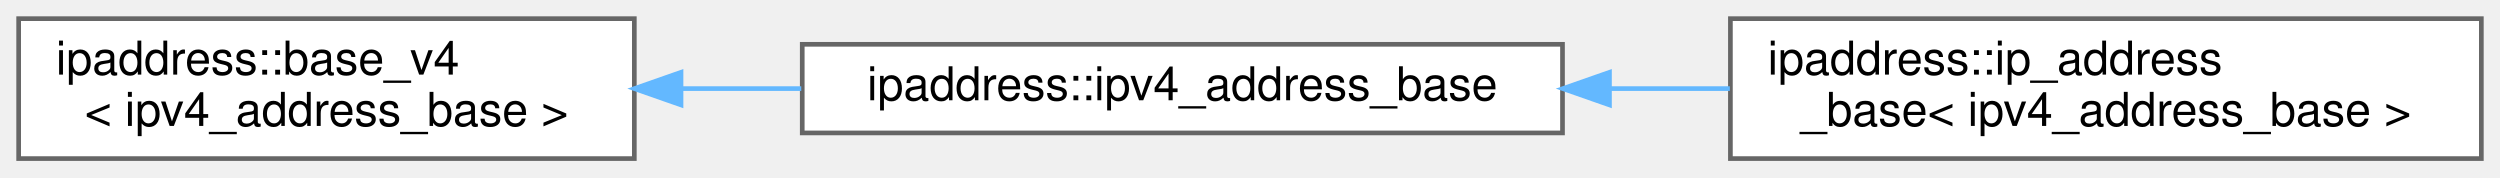
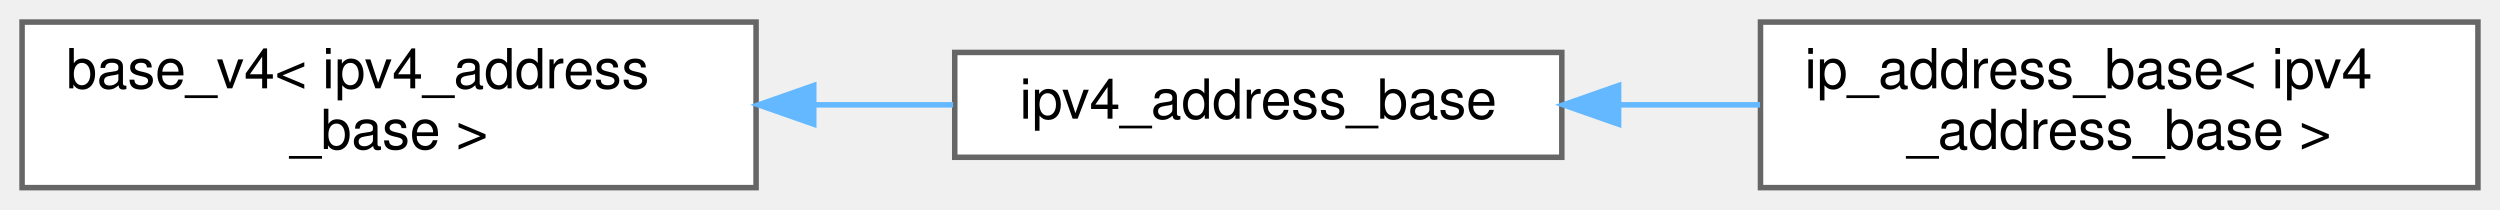
- <svg xmlns="http://www.w3.org/2000/svg" xmlns:xlink="http://www.w3.org/1999/xlink" width="536pt" height="38pt" viewBox="0.00 0.00 536.00 38.00">
+ <svg xmlns="http://www.w3.org/2000/svg" xmlns:xlink="http://www.w3.org/1999/xlink" width="453pt" height="38pt" viewBox="0.00 0.00 453.00 38.00">
  <g id="graph0" class="graph" transform="scale(1 1) rotate(0) translate(4 34)">
    <g id="Node000000" class="node">
      <g id="a_Node000000">
        <a xlink:href="classipaddress_1_1base__v4.html" target="_top" xlink:title=" ">
-           <polygon fill="white" stroke="#666666" points="132,-30 0,-30 0,0 132,0 132,-30" />
-           <text text-anchor="start" x="8" y="-18" font-family="Helvetica,sans-Serif" font-size="10.00">ipaddress::base_v4</text>
-           <text text-anchor="middle" x="66" y="-7" font-family="Helvetica,sans-Serif" font-size="10.00">&lt; ipv4_address_base &gt;</text>
+           <polygon fill="white" stroke="#666666" points="133,-30 0,-30 0,0 133,0 133,-30" />
+           <text text-anchor="start" x="8" y="-18" font-family="Helvetica,sans-Serif" font-size="10.00">base_v4&lt; ipv4_address</text>
+           <text text-anchor="middle" x="66.5" y="-7" font-family="Helvetica,sans-Serif" font-size="10.00">_base &gt;</text>
        </a>
      </g>
    </g>
    <g id="Node000001" class="node">
      <g id="a_Node000001">
        <a xlink:href="classipaddress_1_1ipv4__address__base.html" target="_top" xlink:title="Represents the base class for IPv4 address manipulation.">
-           <polygon fill="white" stroke="#666666" points="331,-24.5 168,-24.5 168,-5.5 331,-5.5 331,-24.5" />
-           <text text-anchor="middle" x="249.5" y="-12.5" font-family="Helvetica,sans-Serif" font-size="10.00">ipaddress::ipv4_address_base</text>
+           <polygon fill="white" stroke="#666666" points="279,-24.5 169,-24.5 169,-5.5 279,-5.5 279,-24.5" />
+           <text text-anchor="middle" x="224" y="-12.5" font-family="Helvetica,sans-Serif" font-size="10.00">ipv4_address_base</text>
        </a>
      </g>
    </g>
    <g id="edge1_Node000000_Node000001" class="edge">
      <g id="a_edge1_Node000000_Node000001">
        <a xlink:title=" ">
-           <path fill="none" stroke="#63b8ff" d="M142.2,-15C150.65,-15 159.28,-15 167.79,-15" />
-           <polygon fill="#63b8ff" stroke="#63b8ff" points="142.01,-11.5 132.01,-15 142.01,-18.5 142.01,-11.5" />
+           <path fill="none" stroke="#63b8ff" d="M143.7,-15C152.15,-15 160.61,-15 168.71,-15" />
+           <polygon fill="#63b8ff" stroke="#63b8ff" points="143.45,-11.5 133.45,-15 143.45,-18.5 143.45,-11.5" />
        </a>
      </g>
    </g>
    <g id="Node000002" class="node">
      <g id="a_Node000002">
        <a xlink:href="classipaddress_1_1ip__address__base.html" target="_top" xlink:title=" ">
-           <polygon fill="white" stroke="#666666" points="528,-30 367,-30 367,0 528,0 528,-30" />
-           <text text-anchor="start" x="375" y="-18" font-family="Helvetica,sans-Serif" font-size="10.00">ipaddress::ip_address</text>
-           <text text-anchor="middle" x="447.5" y="-7" font-family="Helvetica,sans-Serif" font-size="10.00">_base&lt; ipv4_address_base &gt;</text>
+           <polygon fill="white" stroke="#666666" points="445,-30 315,-30 315,0 445,0 445,-30" />
+           <text text-anchor="start" x="323" y="-18" font-family="Helvetica,sans-Serif" font-size="10.00">ip_address_base&lt; ipv4</text>
+           <text text-anchor="middle" x="380" y="-7" font-family="Helvetica,sans-Serif" font-size="10.00">_address_base &gt;</text>
        </a>
      </g>
    </g>
    <g id="edge2_Node000001_Node000002" class="edge">
      <g id="a_edge2_Node000001_Node000002">
        <a xlink:title=" ">
-           <path fill="none" stroke="#63b8ff" d="M341.11,-15C349.71,-15 358.39,-15 366.88,-15" />
-           <polygon fill="#63b8ff" stroke="#63b8ff" points="341.07,-11.5 331.07,-15 341.07,-18.5 341.07,-11.5" />
+           <path fill="none" stroke="#63b8ff" d="M289.44,-15C297.87,-15 306.5,-15 314.92,-15" />
+           <polygon fill="#63b8ff" stroke="#63b8ff" points="289.29,-11.5 279.29,-15 289.29,-18.5 289.29,-11.5" />
        </a>
      </g>
    </g>
  </g>
</svg>
